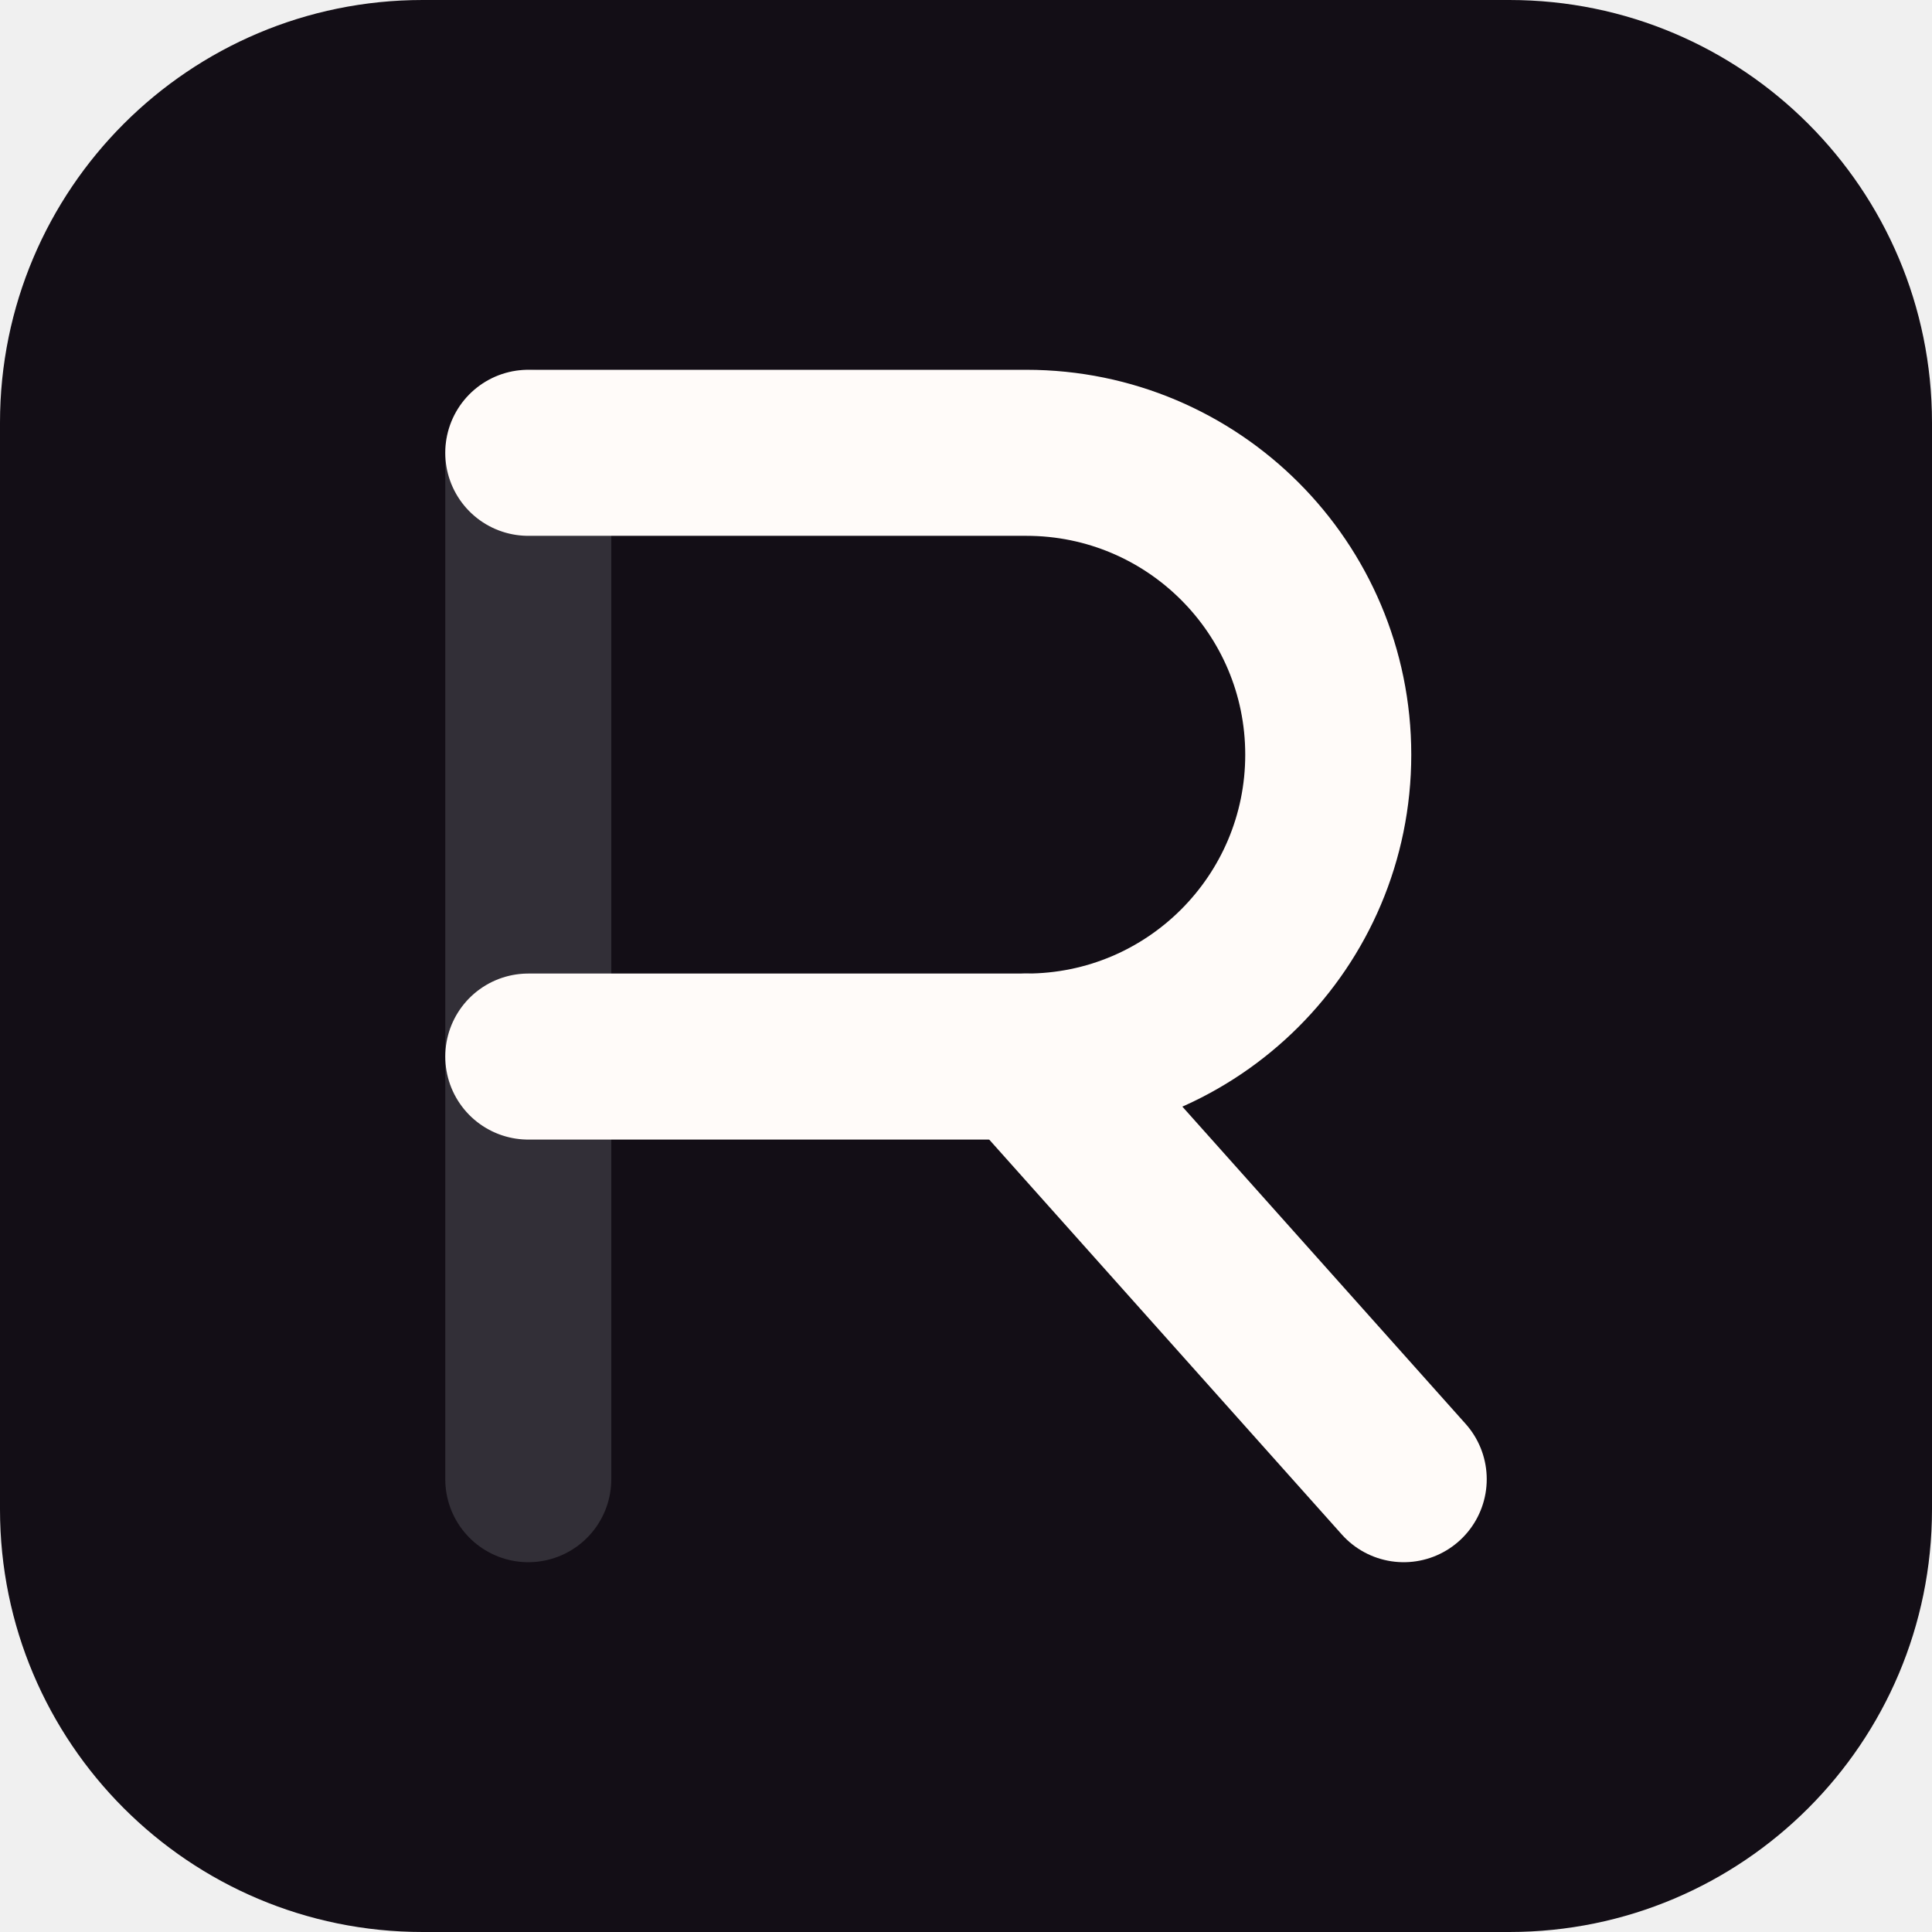
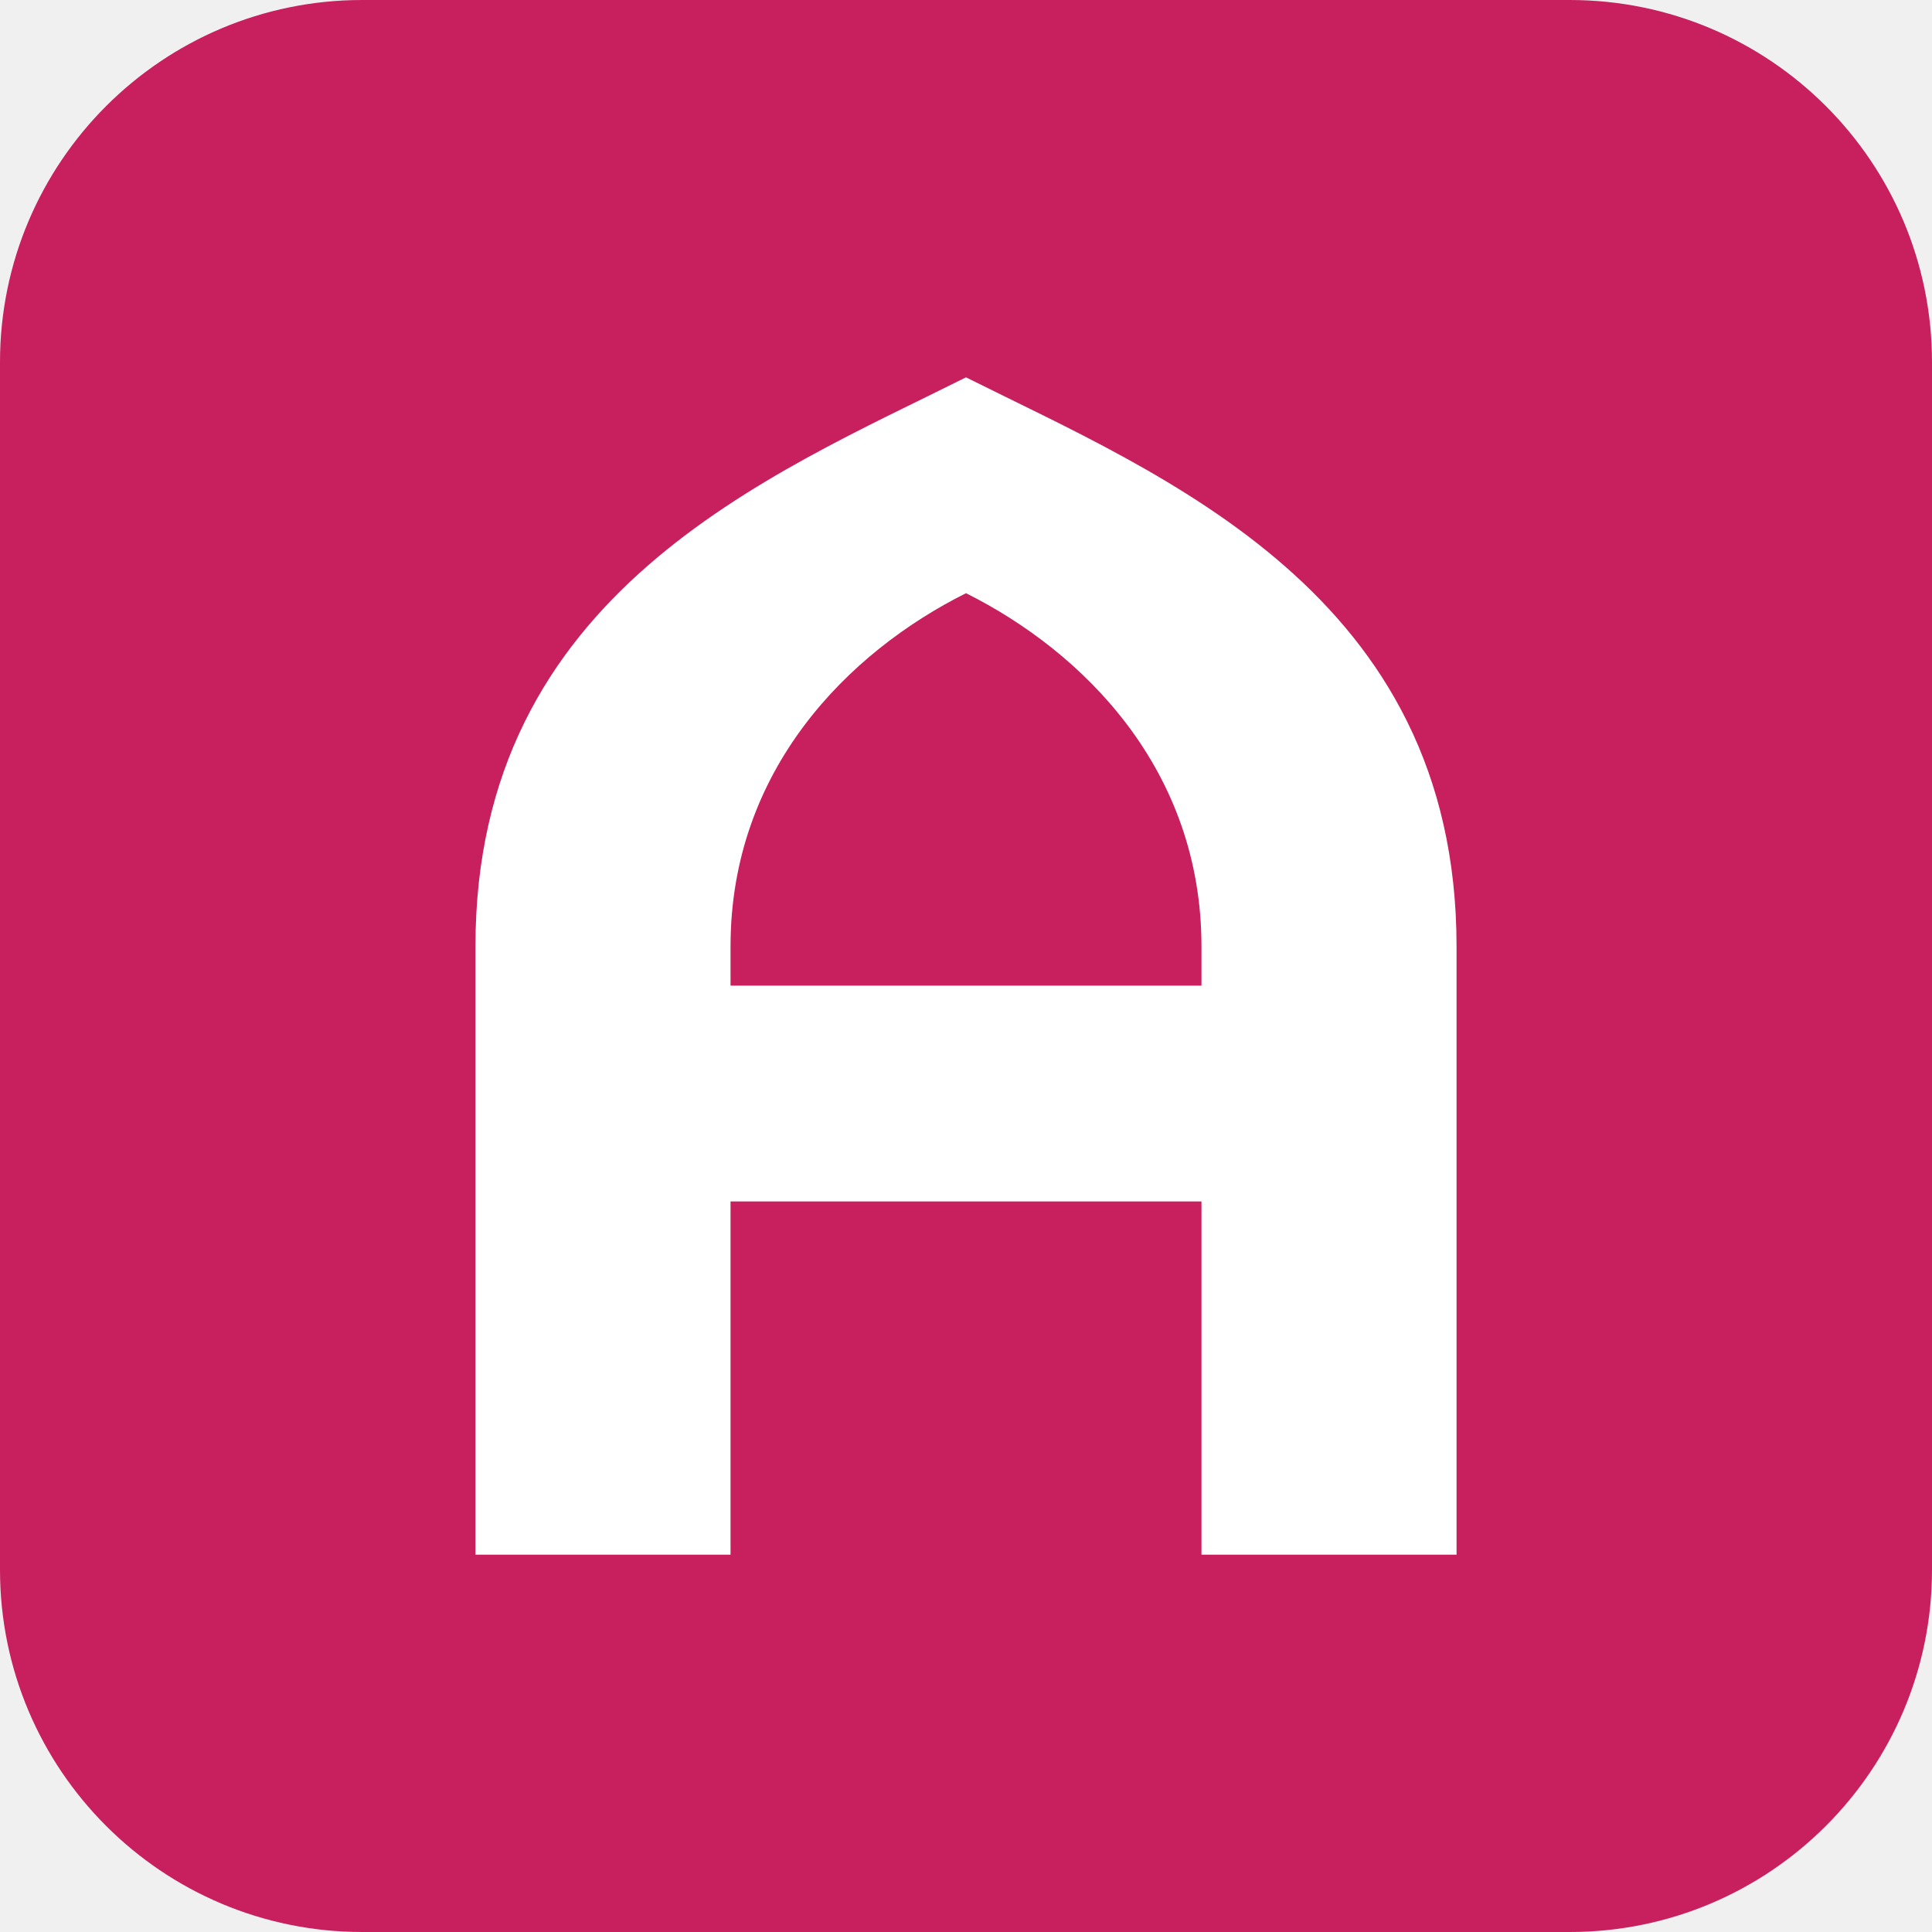
- <svg xmlns="http://www.w3.org/2000/svg" viewBox="0 0 512 512" fill="none">
-   <defs>
-     <linearGradient id="bg" x1="0" y1="0" x2="512" y2="512">
-       <stop offset="0%" stop-color="#130e16" />
-       <stop offset="100%" stop-color="#0a0a0f" />
-     </linearGradient>
-     <linearGradient id="r-stroke" x1="100" y1="80" x2="400" y2="420">
-       <stop offset="0%" stop-color="#fffbf9" />
-       <stop offset="30%" stop-color="#ffbc68" />
-       <stop offset="60%" stop-color="#ff5600" />
-       <stop offset="100%" stop-color="#cc00ff" />
-     </linearGradient>
-   </defs>
-   <rect width="512" height="512" rx="112" fill="url(#bg)" />
-   <path d="M140 392V120" stroke="#E2E8F0" stroke-width="44" stroke-linecap="round" opacity="0.15" />
-   <path d="M140 120V392" stroke="url(#r-stroke)" stroke-width="44" stroke-linecap="round" />
-   <path d="M140 120H272C316.183 120 352 155.817 352 200C352 244.183 316.183 280 272 280H140" stroke="url(#r-stroke)" stroke-width="44" stroke-linecap="round" stroke-linejoin="round" />
-   <path d="M272 280L372 392" stroke="url(#r-stroke)" stroke-width="44" stroke-linecap="round" stroke-linejoin="round" />
+ <svg xmlns="http://www.w3.org/2000/svg" viewBox="0 0 512 512">
+   <rect width="512" height="512" rx="96" fill="#C8205E" />
+   <path fill="#FFFFFF" fill-rule="evenodd" transform="translate(126 100) scale(2.6)" d="M0 120V58C0 22 30 10 50 0C70 10 100 22 100 58V120H74V84H26V120ZM26 62H74V58C74 40 62 28 50 22C38 28 26 40 26 58Z" />
</svg>
